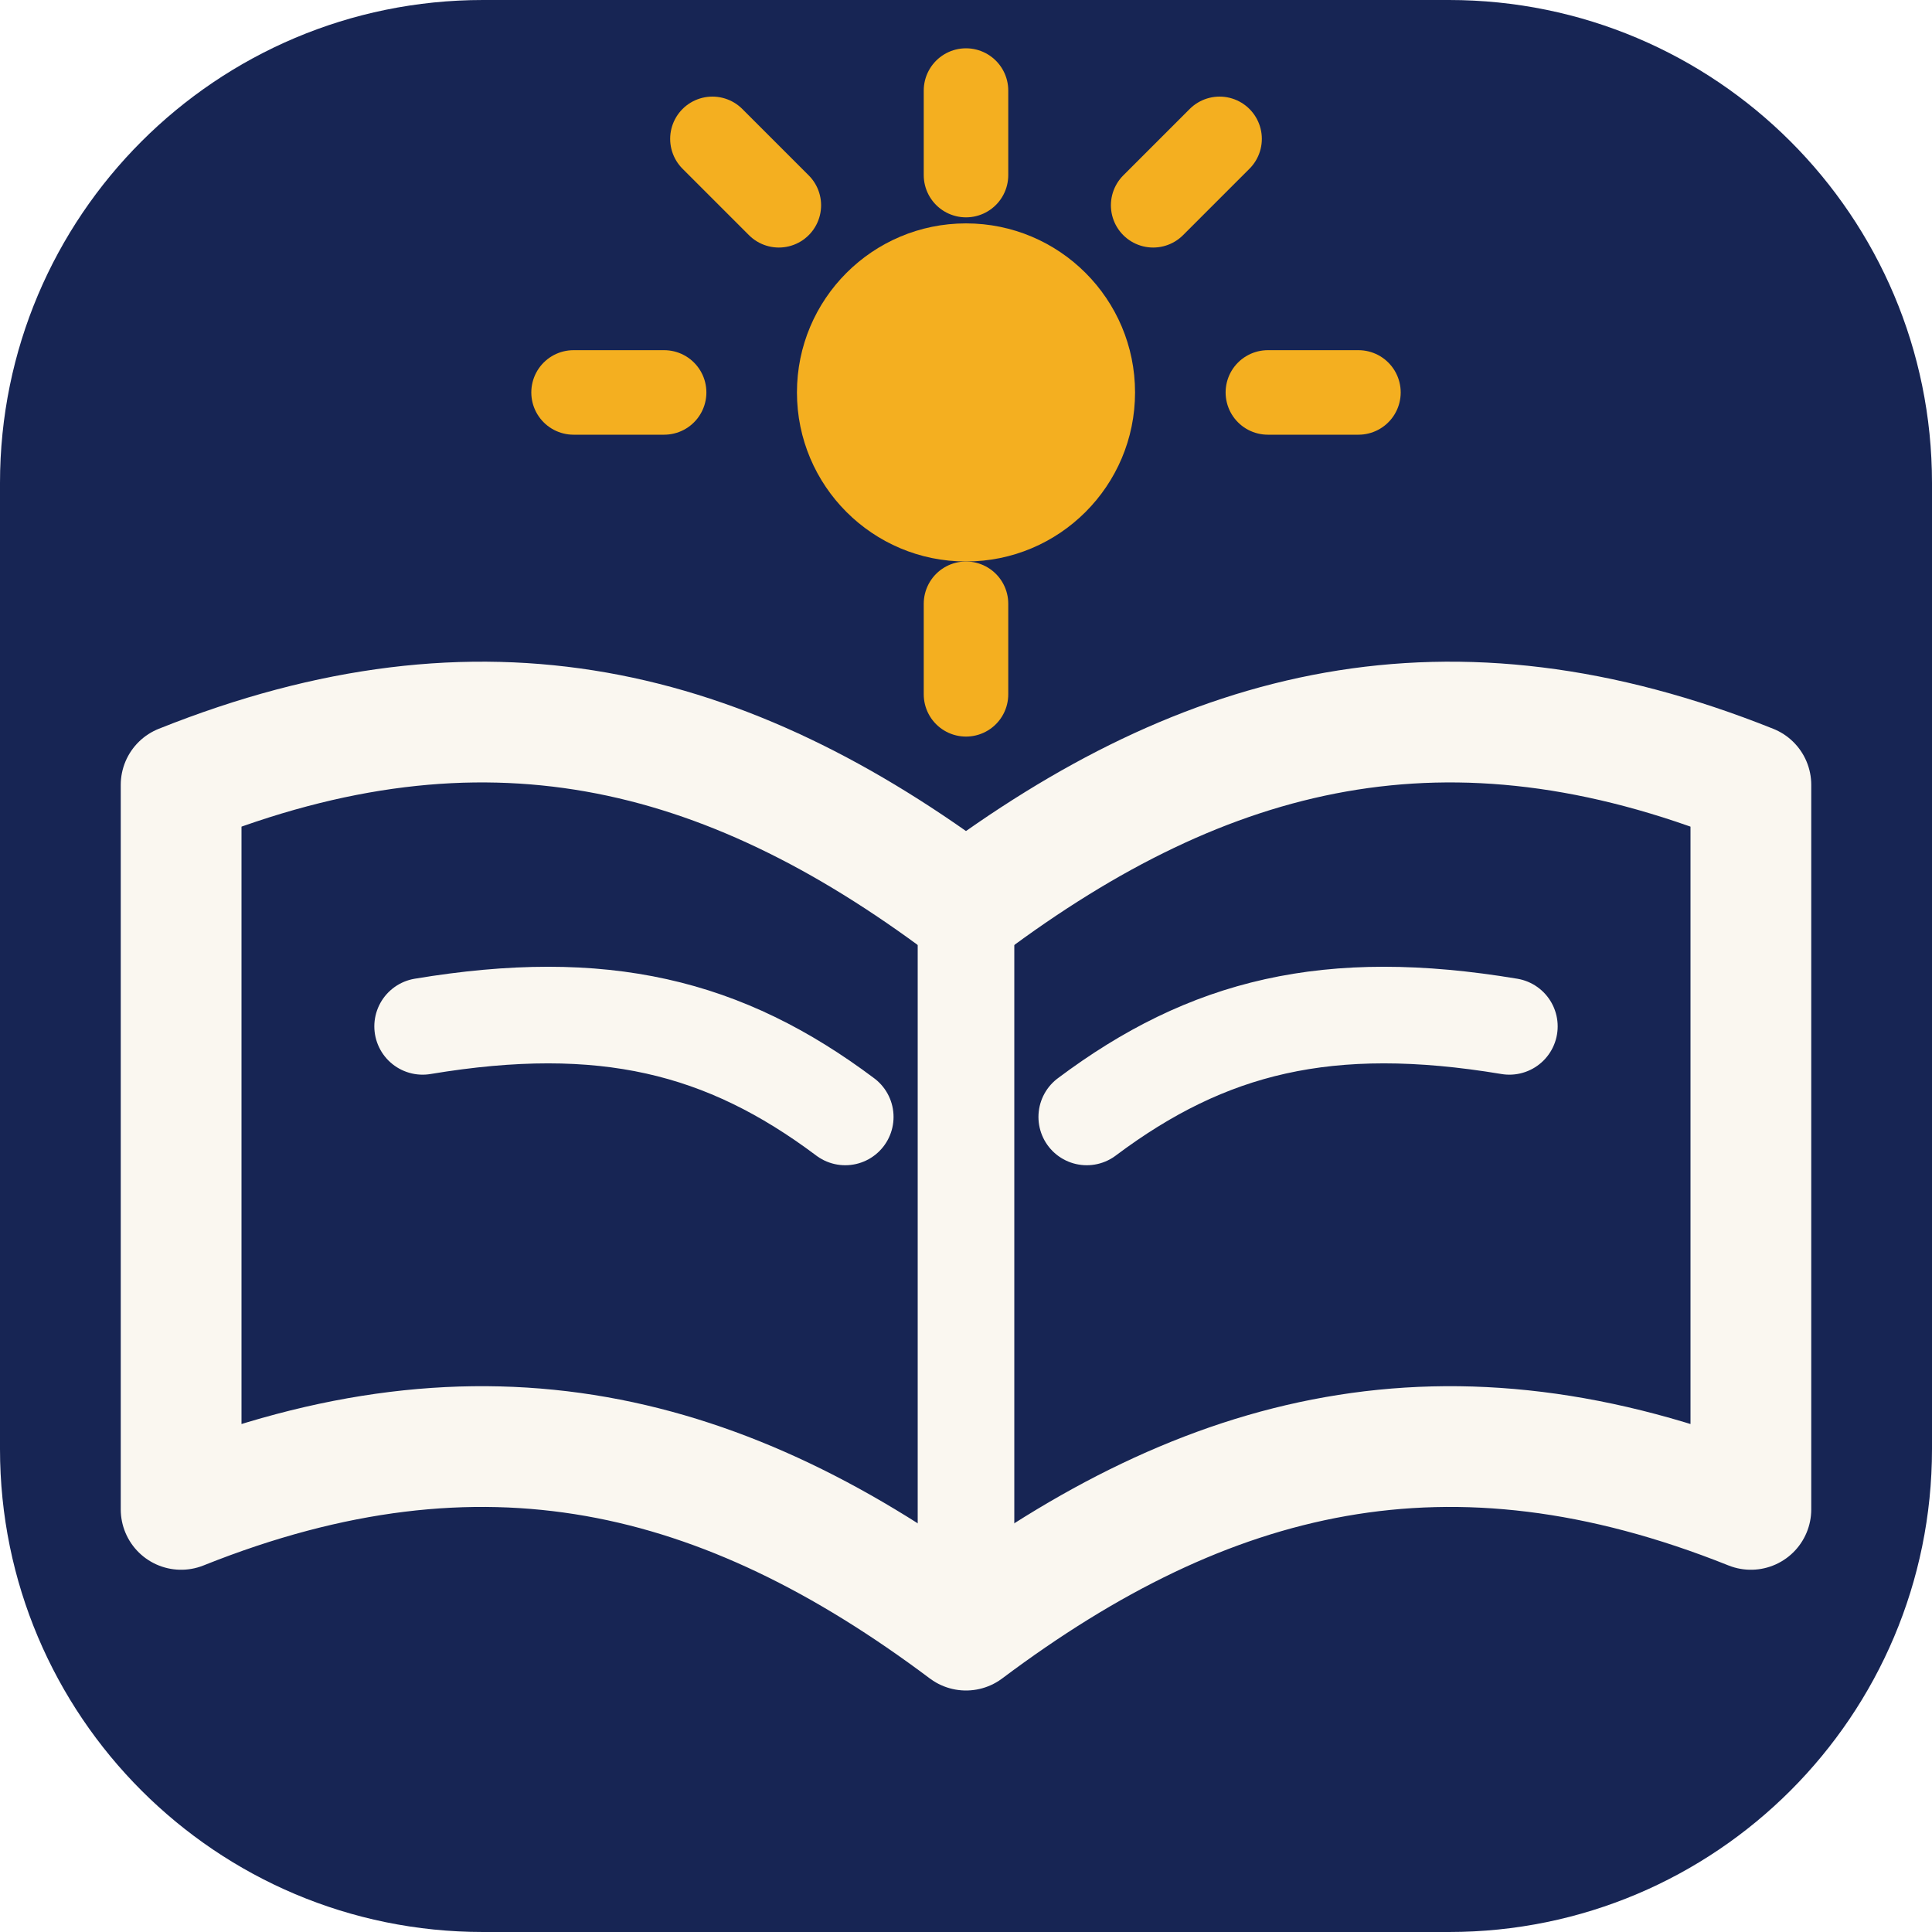
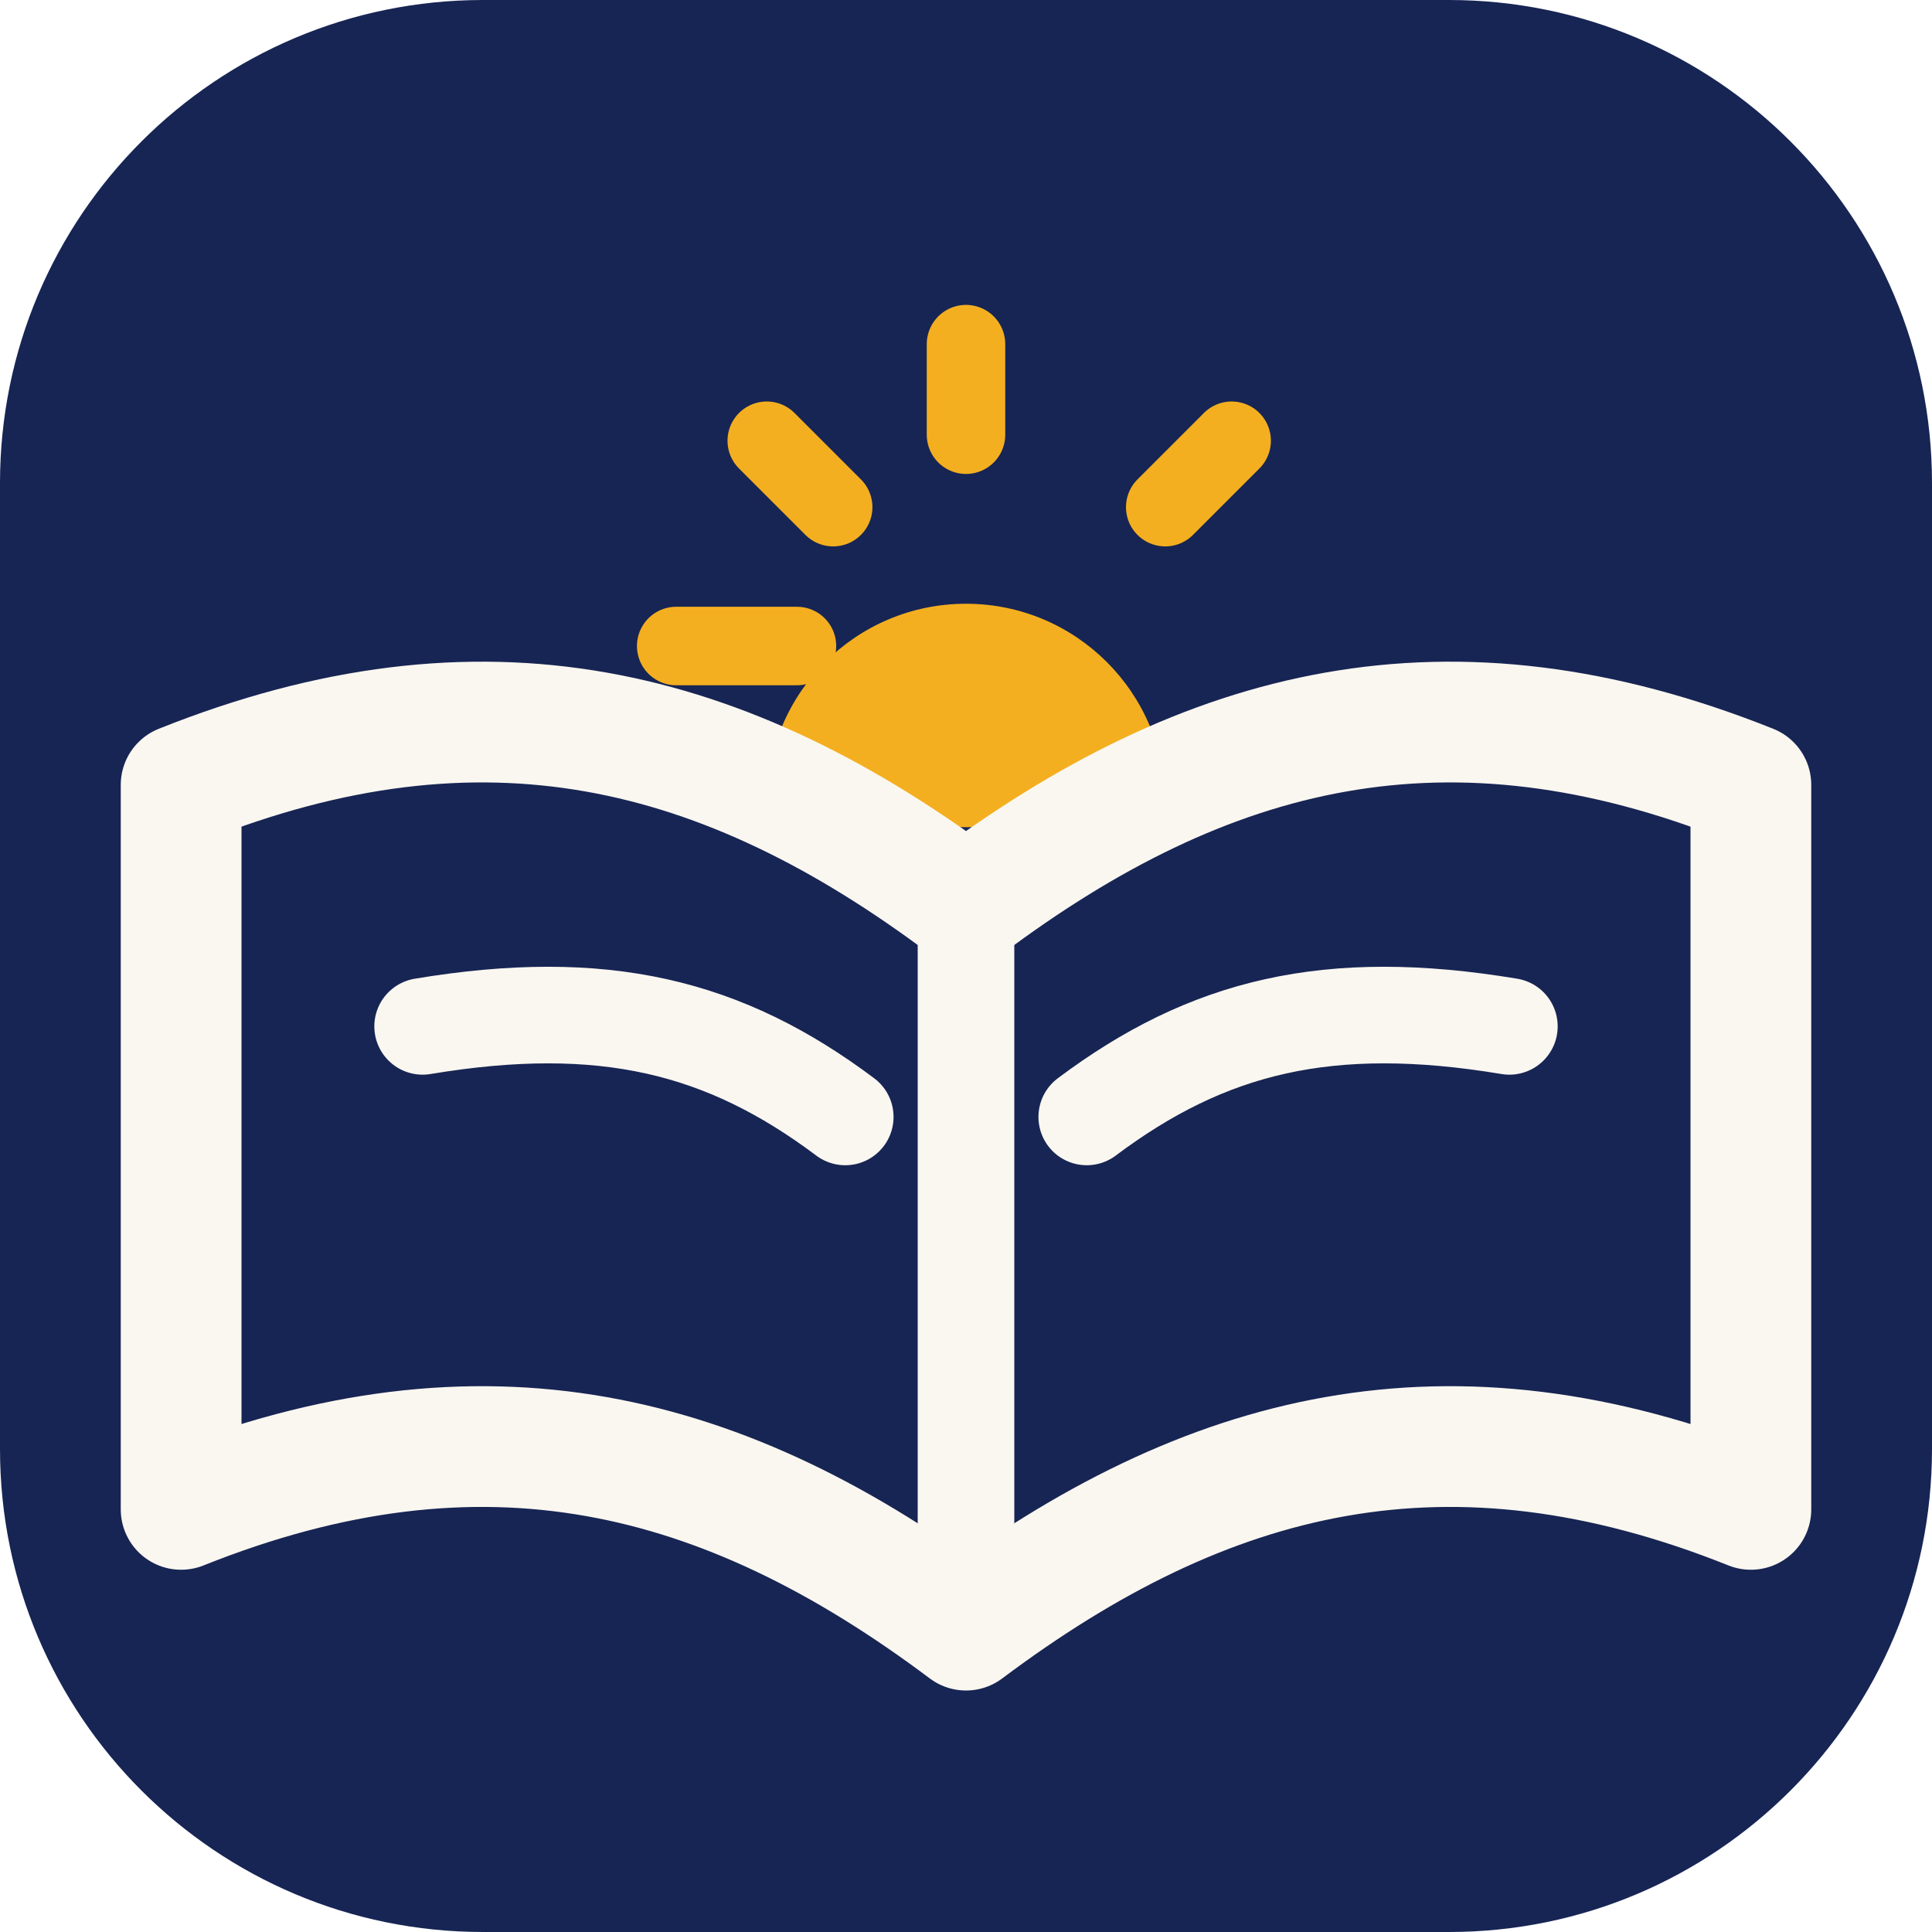
<svg xmlns="http://www.w3.org/2000/svg" viewBox="0 0 32 32">
+   <defs>
+     <clipPath id="sunrise">
+       <rect x="11" y="7" width="10" height="6.7" />
+     </clipPath>
+   </defs>
  <rect width="32" height="32" rx="8" fill="#172554" />
-   <path d="M16 1.5v1.4M11.8 2.3l1.1 1.1M9.5 6.5h1.5M21 6.5h1.5M19.1 3.4l1.1-1.1M16 11.5V10" fill="none" stroke="#f4af20" stroke-linecap="round" stroke-width="1.4" />
-   <circle cx="16" cy="6.5" r="2.8" fill="#f4af20" />
-   <path d="M3 13c5-2 9-1 13 2 4-3 8-4 13-2v12c-5-2-9-1-13 2-4-3-8-4-13-2V13Z" fill="none" stroke="#faf7f0" stroke-linecap="round" stroke-linejoin="round" stroke-width="2" />
+   <path d="M16 5.7v1.5M12.7 7.3l1.1 1.1M19.3 8.4l1.1-1.1M11.2 10.7h2" fill="none" stroke="#f4af20" stroke-linecap="round" stroke-width="1.3" />
+   <circle cx="16" cy="13.3" r="3.3" fill="#f4af20" clip-path="url(#sunrise)" />
+   <path d="M3 13c5-2 9-1 13 2 4-3 8-4 13-2v12c-5-2-9-1-13 2-4-3-8-4-13-2V13Z" fill="#172554" stroke="#faf7f0" stroke-linecap="round" stroke-linejoin="round" stroke-width="2" />
  <path d="M16 15v12M7 17c3-.5 5 0 7 1.5m11-1.5c-3-.5-5 0-7 1.5" fill="none" stroke="#faf7f0" stroke-linecap="round" stroke-linejoin="round" stroke-width="1.6" />
</svg>
